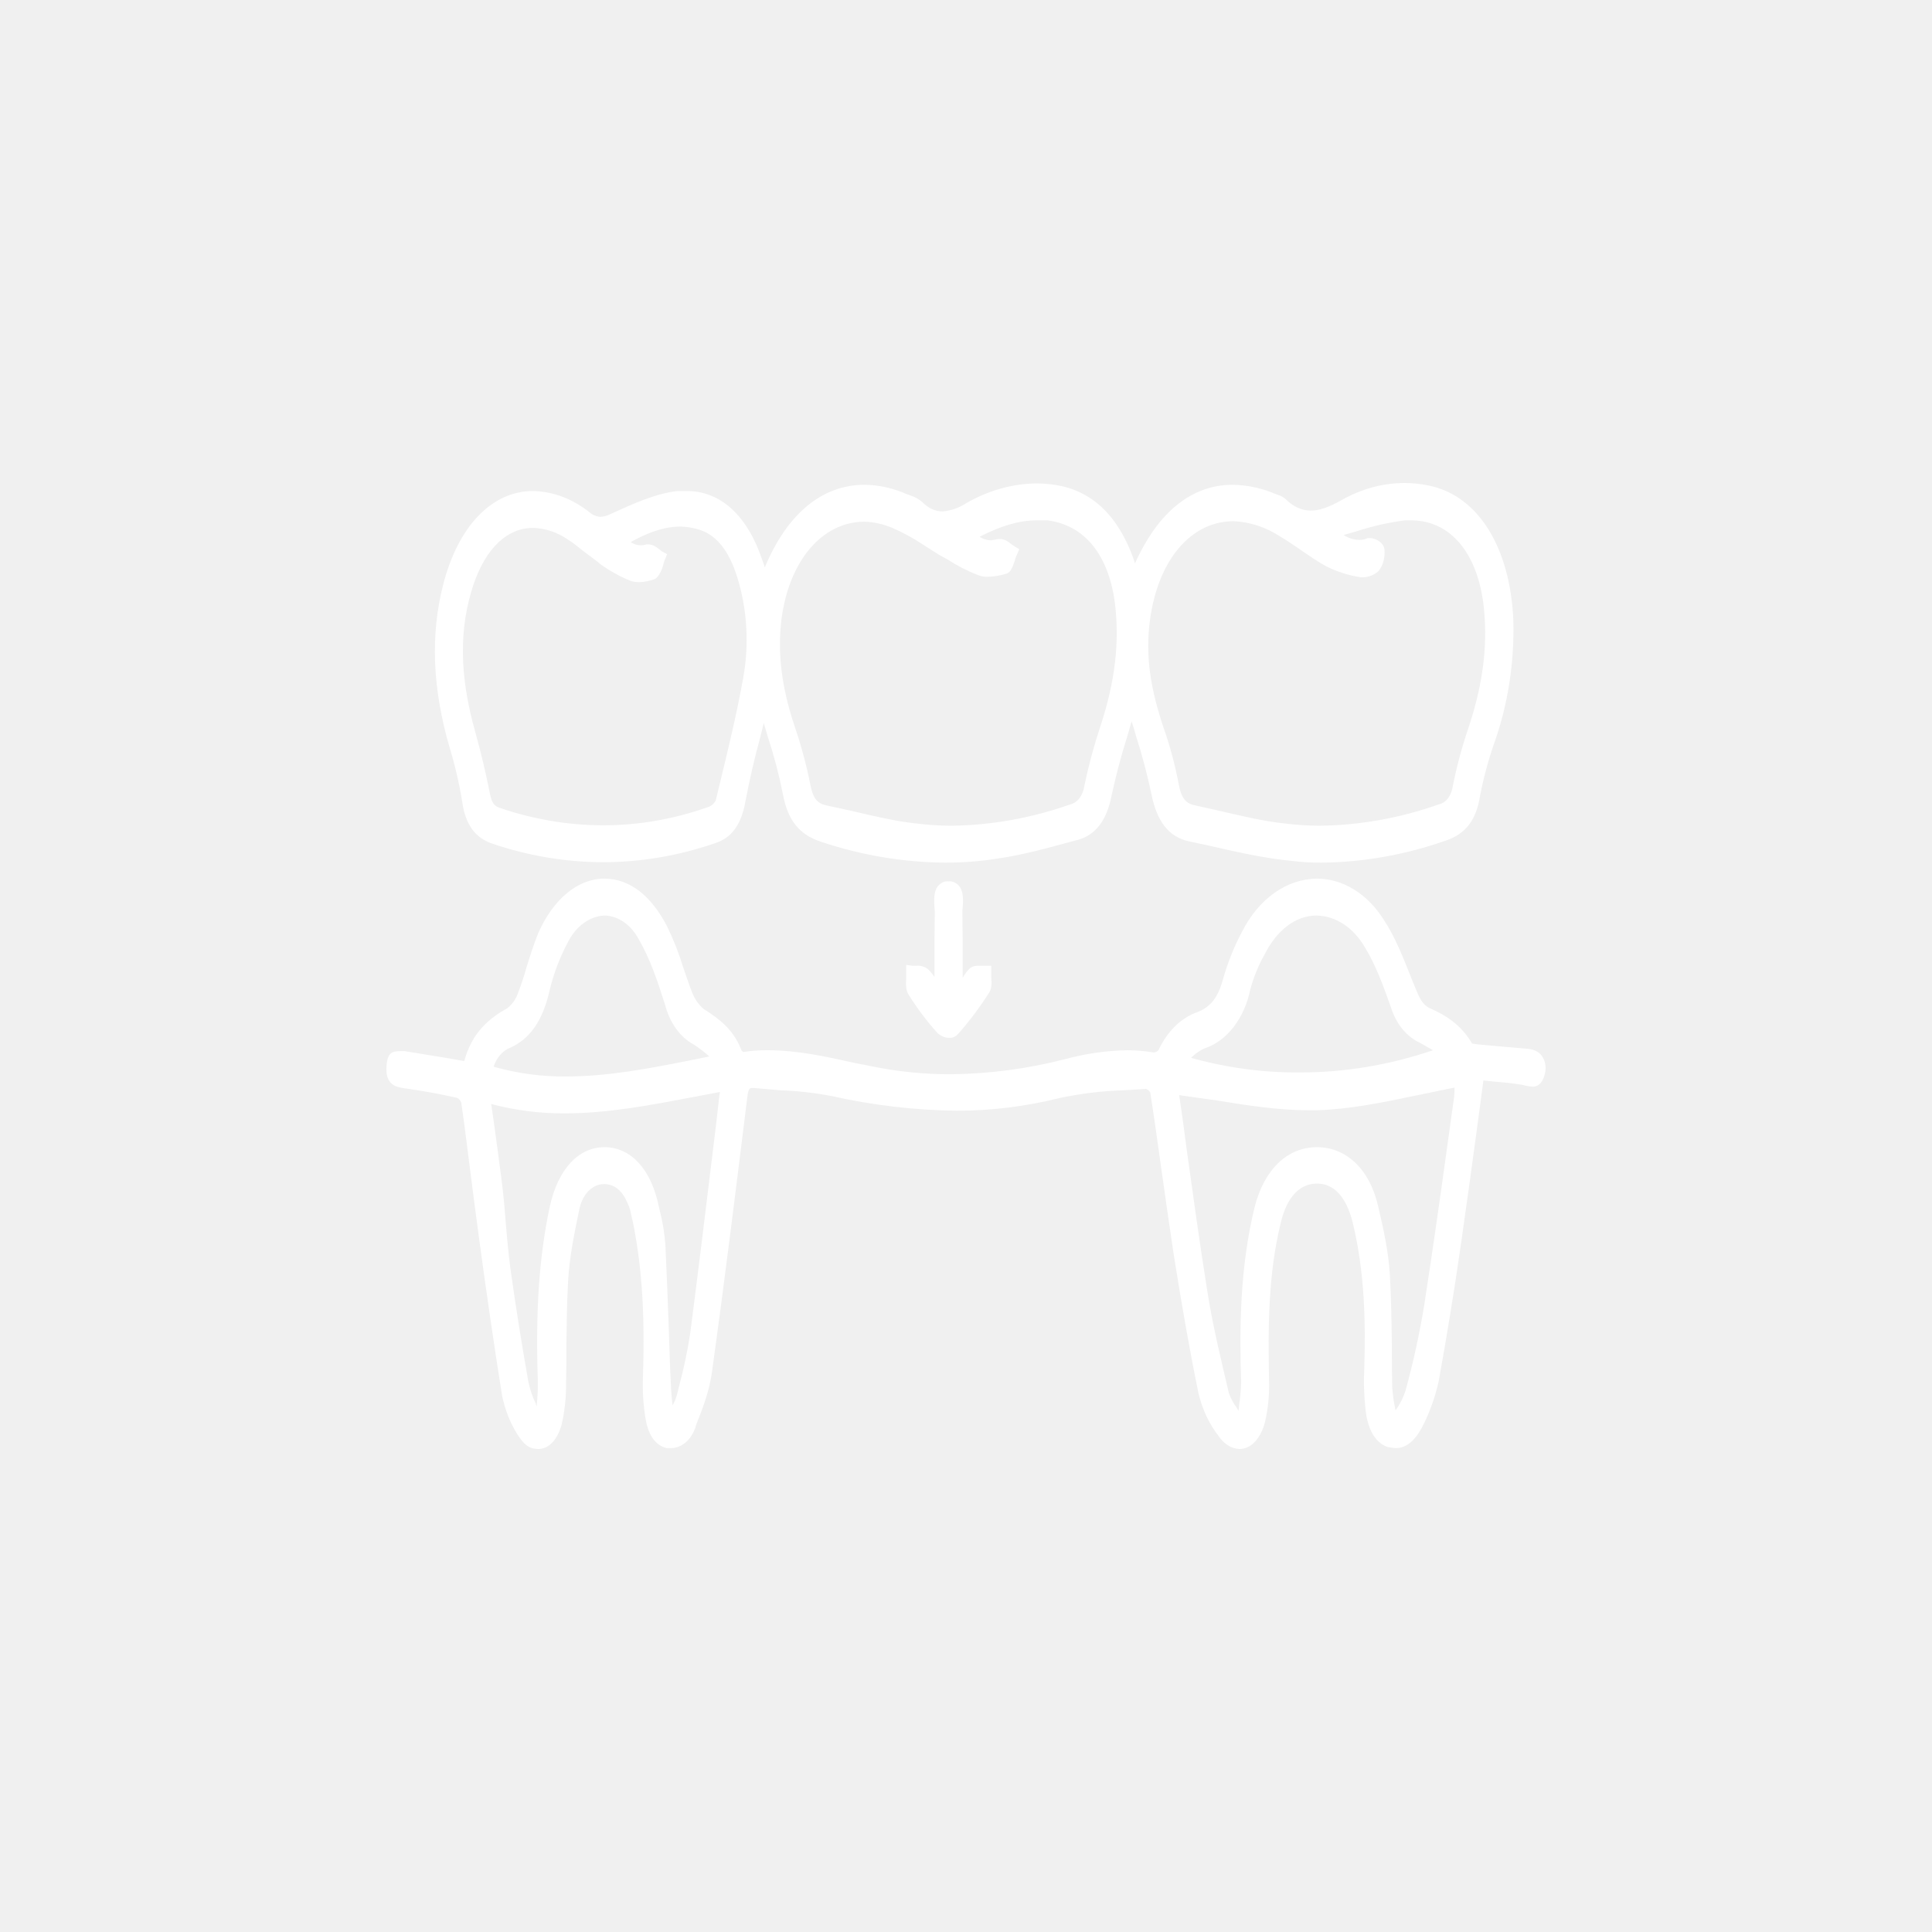
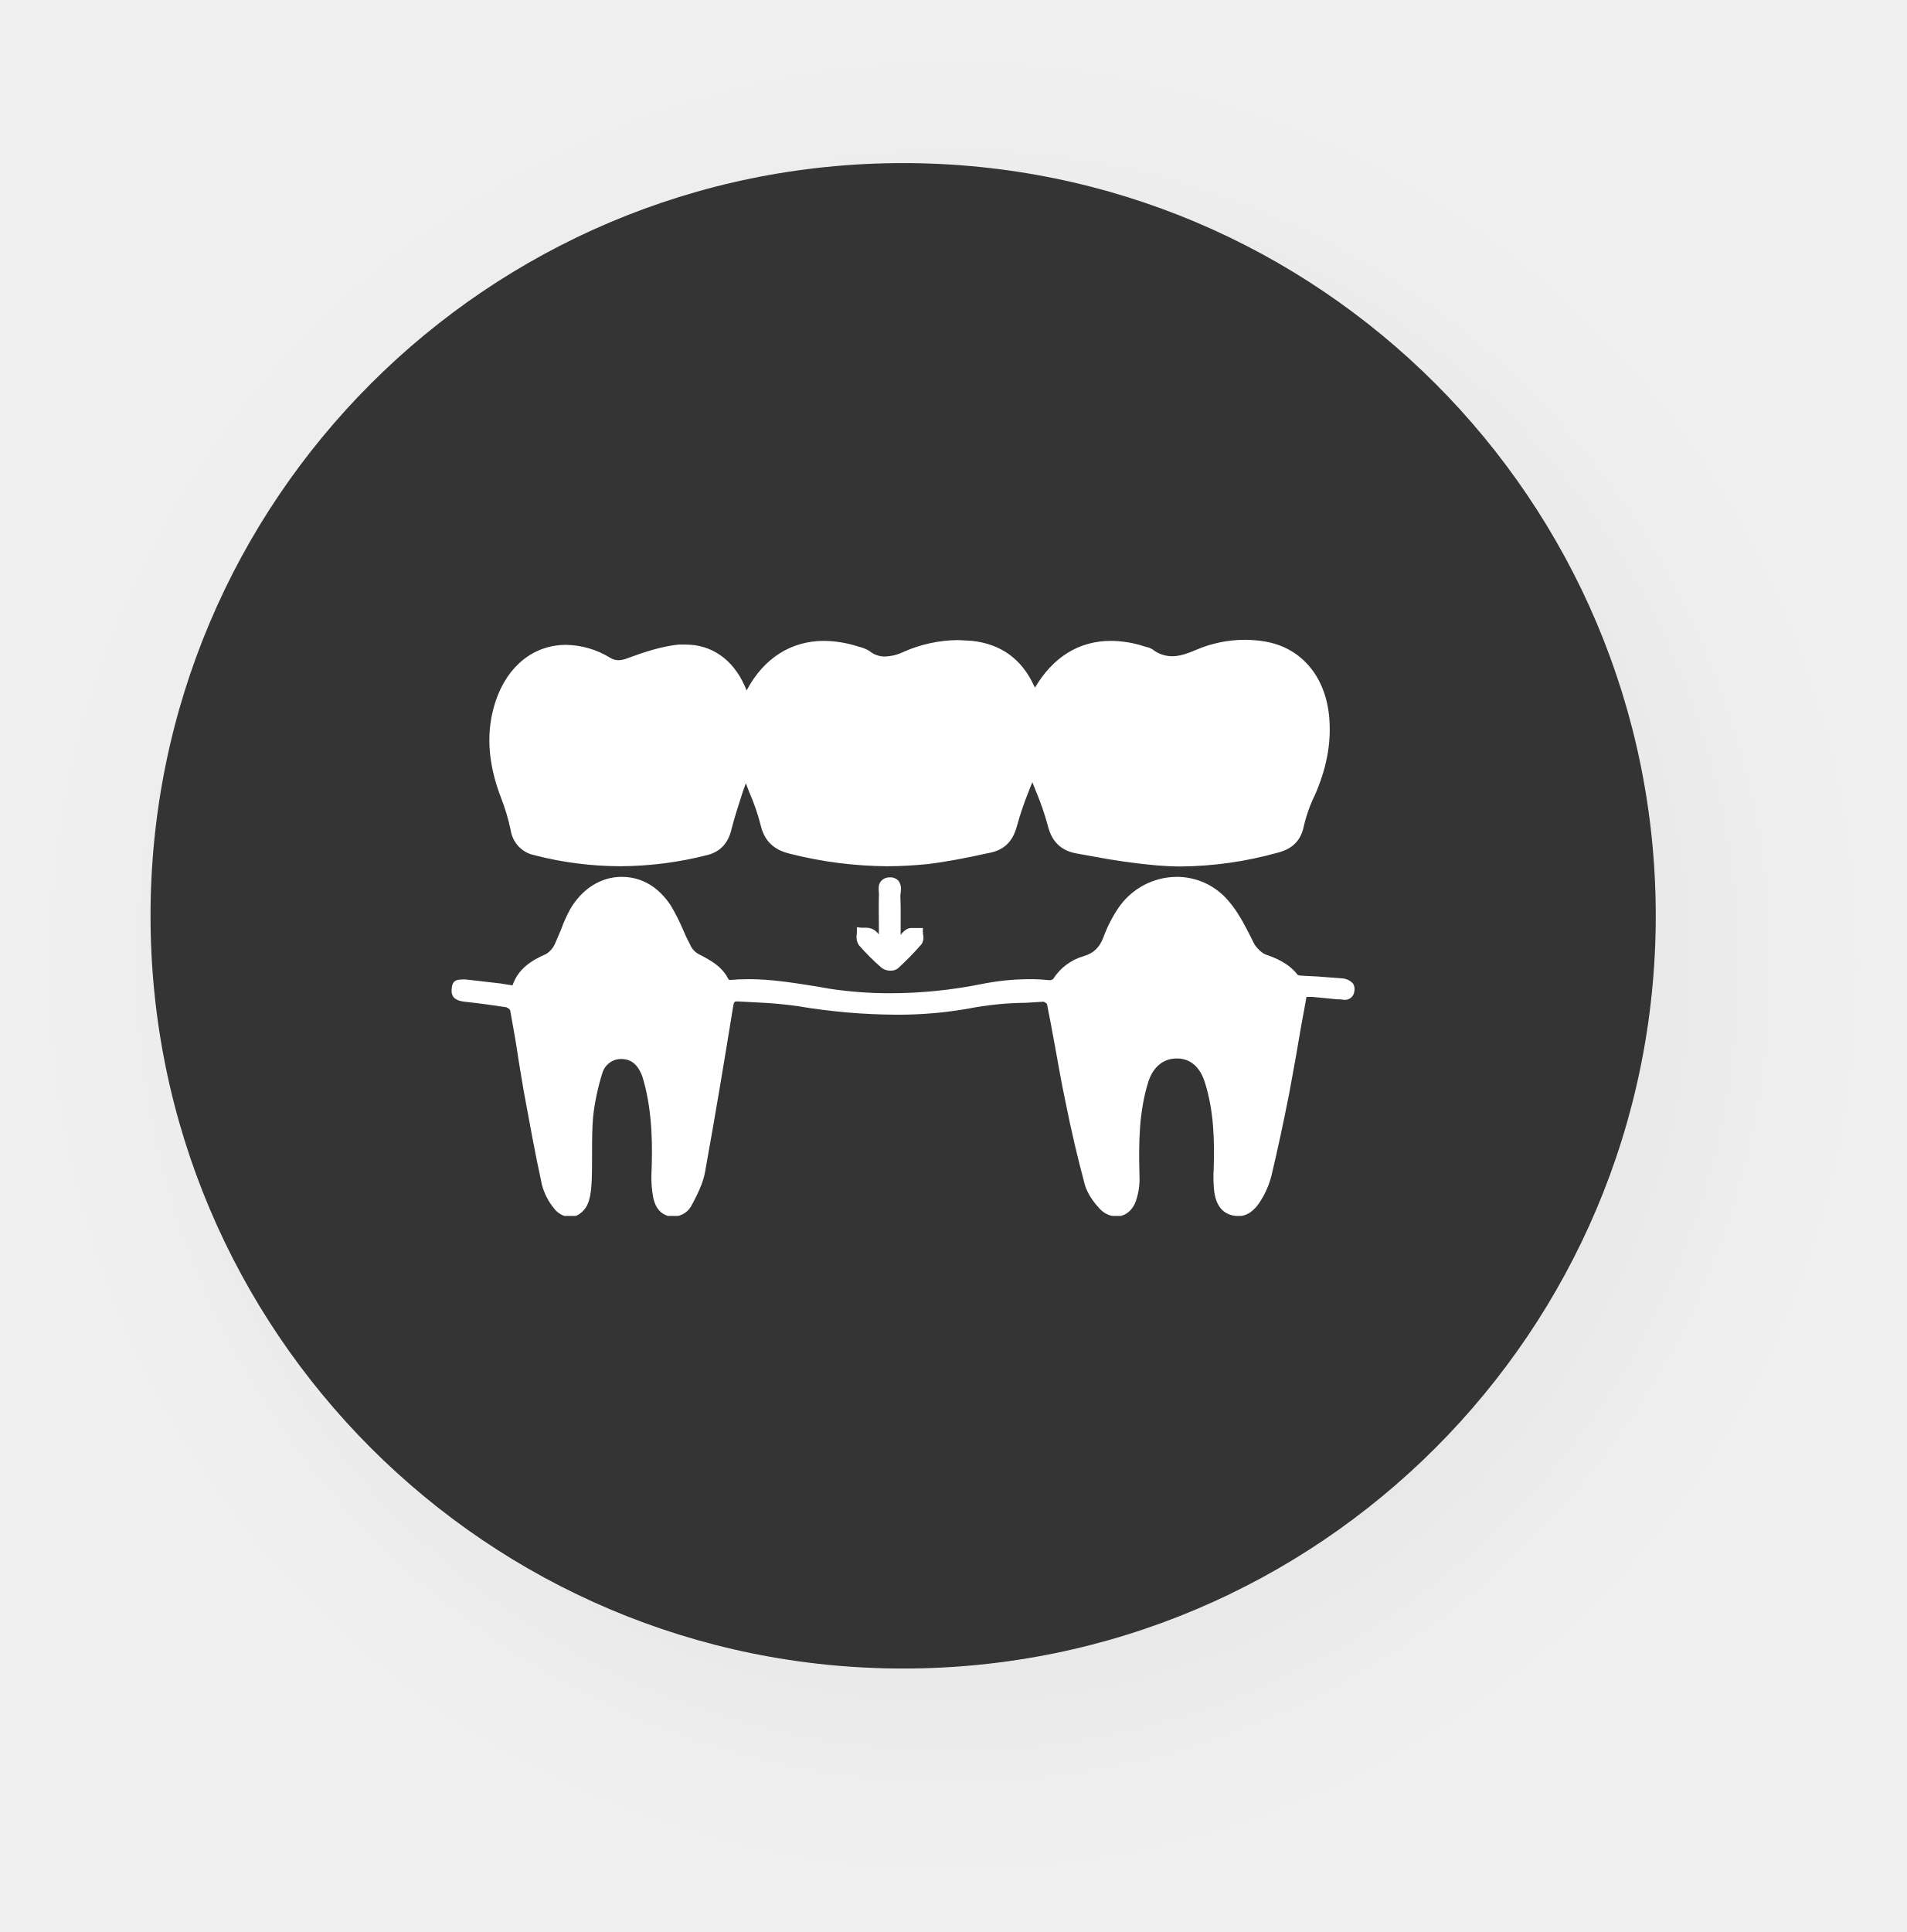
- <svg xmlns="http://www.w3.org/2000/svg" width="40" height="40" viewBox="0 0 40 40" fill="none">
-   <path d="M25.661 30C25.579 29.997 25.498 29.971 25.425 29.925C25.351 29.88 25.285 29.814 25.231 29.733C25.04 29.49 24.897 29.19 24.816 28.859C24.639 28.003 24.477 27.082 24.301 25.978C24.21 25.361 24.118 24.735 24.034 24.128C23.949 23.52 23.893 23.116 23.815 22.619C23.792 22.581 23.76 22.554 23.724 22.545L23.266 22.573C22.815 22.586 22.365 22.642 21.92 22.738C21.224 22.91 20.516 22.997 19.807 22.996C18.938 22.986 18.071 22.884 17.214 22.692C16.862 22.625 16.507 22.585 16.151 22.573L15.615 22.526H15.58C15.524 22.526 15.496 22.526 15.474 22.701C15.263 24.404 15.017 26.42 14.735 28.445C14.678 28.822 14.544 29.172 14.411 29.503L14.397 29.558C14.352 29.683 14.282 29.79 14.194 29.865C14.105 29.94 14.002 29.98 13.896 29.982H13.805C13.643 29.945 13.431 29.807 13.361 29.346C13.317 29.068 13.3 28.784 13.312 28.5C13.34 27.607 13.34 26.438 13.1 25.288L13.086 25.232L13.044 25.039C12.924 24.689 12.762 24.524 12.516 24.515H12.502C12.384 24.516 12.271 24.569 12.179 24.663C12.088 24.759 12.023 24.891 11.994 25.039C11.896 25.509 11.79 26.015 11.762 26.521C11.734 27.027 11.734 27.395 11.727 27.828C11.727 28.095 11.727 28.38 11.72 28.647C11.722 28.934 11.691 29.219 11.628 29.494C11.544 29.807 11.36 30 11.149 30C10.938 30 10.839 29.89 10.712 29.696C10.564 29.462 10.456 29.189 10.395 28.895C10.219 27.791 10.057 26.668 9.916 25.619C9.853 25.168 9.797 24.717 9.74 24.275C9.684 23.833 9.62 23.309 9.55 22.83C9.541 22.805 9.529 22.784 9.513 22.766C9.497 22.749 9.478 22.736 9.458 22.729C9.134 22.655 8.796 22.591 8.338 22.526C8.24 22.508 7.993 22.48 8 22.131C8.007 21.781 8.12 21.762 8.31 21.762H8.374L9.282 21.91L9.381 21.928L9.592 21.965H9.613C9.775 21.367 10.135 21.081 10.508 20.87C10.608 20.794 10.687 20.677 10.733 20.538C10.797 20.371 10.853 20.199 10.902 20.023C10.973 19.793 11.05 19.554 11.142 19.323C11.452 18.615 11.966 18.191 12.509 18.191C13.051 18.191 13.495 18.56 13.819 19.195C13.946 19.457 14.055 19.734 14.143 20.023C14.206 20.198 14.263 20.382 14.333 20.557C14.388 20.691 14.468 20.805 14.566 20.888C14.897 21.1 15.186 21.311 15.355 21.753L15.39 21.781C15.558 21.754 15.728 21.742 15.897 21.744C16.503 21.744 17.095 21.873 17.672 22.002L18.046 22.076C18.586 22.187 19.133 22.242 19.68 22.241C20.477 22.234 21.272 22.129 22.054 21.928C22.478 21.813 22.91 21.751 23.343 21.744C23.525 21.745 23.706 21.761 23.886 21.79C23.921 21.788 23.956 21.772 23.984 21.744C24.166 21.353 24.456 21.07 24.794 20.953C25.062 20.851 25.217 20.649 25.316 20.29C25.416 19.934 25.551 19.597 25.717 19.287C25.886 18.953 26.115 18.678 26.384 18.487C26.653 18.296 26.954 18.195 27.26 18.191C27.523 18.19 27.783 18.264 28.022 18.409C28.261 18.554 28.472 18.765 28.641 19.029C28.887 19.397 29.056 19.839 29.225 20.262C29.261 20.345 29.289 20.428 29.324 20.502C29.409 20.723 29.493 20.833 29.634 20.888C29.923 21.017 30.247 21.21 30.479 21.606L30.62 21.625L31.015 21.661L31.649 21.716C31.797 21.735 31.895 21.799 31.952 21.91C31.975 21.955 31.991 22.007 31.997 22.061C32.003 22.115 32 22.171 31.987 22.223C31.945 22.407 31.86 22.499 31.726 22.499L31.592 22.48L31.529 22.462C31.318 22.425 31.092 22.407 30.881 22.388L30.712 22.37L30.585 23.327C30.472 24.155 30.367 24.929 30.254 25.711C30.106 26.751 29.951 27.681 29.789 28.583C29.723 28.888 29.623 29.18 29.493 29.448C29.324 29.807 29.134 29.982 28.894 29.982L28.746 29.963C28.345 29.843 28.281 29.31 28.267 29.135C28.239 28.866 28.232 28.595 28.246 28.325C28.274 27.414 28.26 26.355 28.007 25.315C27.915 24.947 27.718 24.505 27.267 24.505C26.816 24.505 26.605 24.938 26.52 25.306C26.253 26.374 26.253 27.506 26.274 28.564C26.285 28.863 26.256 29.162 26.189 29.448C26.098 29.788 25.9 30 25.661 30ZM24.414 22.674C24.47 23.051 24.52 23.419 24.569 23.797C24.703 24.754 24.837 25.739 24.992 26.705C25.104 27.432 25.28 28.15 25.442 28.84C25.482 28.954 25.537 29.057 25.605 29.144L25.64 29.209C25.648 29.172 25.653 29.135 25.654 29.098C25.677 28.94 25.692 28.78 25.696 28.619C25.661 27.524 25.668 26.236 25.978 24.984C26.175 24.211 26.654 23.751 27.267 23.751C27.88 23.751 28.366 24.22 28.535 24.984C28.641 25.435 28.746 25.904 28.775 26.383C28.803 26.861 28.81 27.358 28.817 27.837C28.817 28.122 28.817 28.426 28.824 28.721C28.834 28.861 28.852 28.999 28.88 29.135C28.882 29.157 28.887 29.179 28.894 29.199L28.937 29.135C29.004 29.033 29.059 28.918 29.099 28.794C29.258 28.217 29.387 27.627 29.486 27.027C29.662 25.895 29.824 24.745 29.979 23.622L30.106 22.71C30.112 22.646 30.115 22.582 30.113 22.517L29.31 22.683C28.605 22.83 27.936 22.968 27.253 22.987H27.098C26.464 22.987 25.816 22.885 25.196 22.784L24.414 22.674ZM10.226 23.244C10.283 23.668 10.339 24.064 10.388 24.459C10.438 24.855 10.445 25.002 10.466 25.26C10.487 25.518 10.522 25.913 10.564 26.236C10.67 27.009 10.797 27.8 10.938 28.601C10.971 28.764 11.024 28.919 11.093 29.061C11.093 29.08 11.1 29.089 11.107 29.107C11.114 29.126 11.114 29.089 11.114 29.07C11.131 28.909 11.138 28.746 11.135 28.583C11.086 27.128 11.163 26.015 11.382 24.984C11.551 24.211 11.973 23.751 12.516 23.751H12.53C13.072 23.76 13.488 24.22 13.643 24.993C13.657 25.039 13.664 25.094 13.678 25.14C13.729 25.35 13.761 25.566 13.777 25.785C13.805 26.364 13.826 26.953 13.847 27.524C13.861 27.892 13.868 28.27 13.889 28.638C13.894 28.792 13.906 28.946 13.925 29.098C13.963 29.031 13.994 28.956 14.016 28.877L14.059 28.702C14.156 28.342 14.234 27.973 14.291 27.598C14.453 26.346 14.608 25.076 14.756 23.852C14.805 23.456 14.854 23.06 14.897 22.655C14.903 22.642 14.906 22.625 14.904 22.609L14.368 22.71C13.495 22.876 12.593 23.051 11.698 23.051C11.185 23.055 10.673 22.99 10.17 22.858C10.191 22.987 10.205 23.116 10.226 23.244ZM10.219 22.085C10.714 22.225 11.22 22.293 11.727 22.287C12.579 22.287 13.439 22.122 14.277 21.956L14.685 21.873C14.582 21.78 14.474 21.697 14.361 21.625C14.224 21.551 14.1 21.44 13.998 21.299C13.896 21.157 13.818 20.989 13.77 20.805C13.622 20.336 13.46 19.848 13.227 19.452C13.148 19.301 13.041 19.178 12.918 19.091C12.794 19.005 12.656 18.958 12.516 18.955C12.362 18.961 12.211 19.017 12.078 19.116C11.944 19.215 11.831 19.356 11.748 19.526C11.59 19.823 11.466 20.148 11.382 20.492C11.241 21.128 10.973 21.514 10.55 21.698C10.477 21.728 10.41 21.778 10.353 21.844C10.296 21.911 10.25 21.993 10.219 22.085ZM24.66 21.901C25.394 22.107 26.143 22.208 26.894 22.204C27.83 22.207 28.763 22.052 29.669 21.744L29.395 21.588C29.26 21.527 29.138 21.43 29.035 21.304C28.931 21.177 28.85 21.023 28.796 20.851C28.634 20.391 28.479 19.977 28.267 19.627C28.15 19.422 27.998 19.254 27.824 19.137C27.649 19.021 27.456 18.959 27.26 18.955C26.83 18.955 26.436 19.25 26.175 19.774C26.053 19.991 25.956 20.23 25.886 20.483C25.826 20.78 25.706 21.05 25.539 21.265C25.372 21.481 25.163 21.633 24.935 21.707C24.836 21.752 24.743 21.817 24.66 21.901Z" fill="white" />
-   <path d="M30.627 22.224C30.465 23.429 30.317 24.561 30.148 25.694C30.007 26.651 29.859 27.599 29.683 28.547C29.625 28.841 29.529 29.121 29.401 29.375C29.268 29.67 29.07 29.918 28.774 29.826C28.479 29.734 28.408 29.43 28.373 29.117C28.348 28.855 28.341 28.59 28.352 28.326C28.38 27.295 28.352 26.273 28.112 25.279C27.964 24.7 27.676 24.368 27.267 24.368C26.858 24.368 26.562 24.69 26.415 25.261C26.154 26.347 26.147 27.451 26.168 28.565C26.178 28.848 26.152 29.131 26.09 29.403C25.957 29.89 25.583 30.01 25.309 29.642C25.131 29.414 24.997 29.133 24.921 28.823C24.724 27.875 24.555 26.918 24.407 25.951C24.231 24.828 24.09 23.705 23.921 22.583C23.901 22.535 23.873 22.494 23.839 22.463C23.805 22.433 23.765 22.413 23.724 22.408C23.111 22.454 22.498 22.454 21.899 22.601C20.335 22.997 18.785 22.886 17.229 22.555C16.7 22.445 16.158 22.445 15.622 22.389C15.453 22.371 15.397 22.454 15.369 22.684C15.136 24.598 14.897 26.513 14.629 28.427C14.58 28.795 14.432 29.154 14.298 29.495C14.26 29.612 14.193 29.71 14.107 29.771C14.021 29.833 13.922 29.856 13.826 29.835C13.601 29.789 13.502 29.559 13.467 29.311C13.422 29.045 13.406 28.772 13.417 28.501C13.453 27.396 13.424 26.31 13.199 25.242C13.184 25.151 13.163 25.062 13.136 24.976C13.023 24.626 12.833 24.387 12.523 24.368C12.379 24.364 12.239 24.424 12.126 24.538C12.012 24.652 11.931 24.812 11.896 24.994C11.778 25.482 11.697 25.985 11.656 26.494C11.607 27.212 11.635 27.921 11.614 28.639C11.614 28.91 11.586 29.179 11.529 29.439C11.403 29.918 11.043 30.001 10.797 29.605C10.656 29.389 10.555 29.134 10.501 28.86C10.325 27.774 10.17 26.678 10.022 25.583C9.895 24.653 9.782 23.724 9.656 22.794C9.64 22.742 9.615 22.696 9.584 22.66C9.552 22.623 9.514 22.596 9.472 22.583C9.099 22.5 8.726 22.435 8.352 22.38C8.218 22.362 8.099 22.325 8.106 22.122C8.113 21.92 8.226 21.874 8.359 21.892L9.367 22.049L9.691 22.113C9.811 21.515 10.156 21.23 10.55 21C10.671 20.908 10.767 20.77 10.825 20.604C10.98 20.208 11.072 19.775 11.234 19.398C11.832 18.036 13.065 17.971 13.734 19.269C13.946 19.683 14.058 20.18 14.242 20.622C14.302 20.784 14.398 20.918 14.516 21.009C14.819 21.202 15.101 21.404 15.263 21.819C15.277 21.848 15.295 21.872 15.317 21.889C15.339 21.907 15.364 21.918 15.39 21.92C16.285 21.791 17.158 22.03 18.024 22.214C19.384 22.491 20.73 22.408 22.075 22.058C22.674 21.911 23.273 21.837 23.878 21.929C23.915 21.931 23.95 21.921 23.983 21.902C24.016 21.883 24.045 21.855 24.069 21.819C24.245 21.46 24.515 21.198 24.83 21.082C24.968 21.035 25.095 20.942 25.198 20.811C25.3 20.68 25.375 20.517 25.414 20.337C25.515 19.994 25.645 19.666 25.802 19.361C26.464 18.1 27.802 17.971 28.563 19.122C28.845 19.536 29.028 20.07 29.225 20.567C29.317 20.788 29.416 20.944 29.599 21.027C29.902 21.156 30.191 21.34 30.395 21.69C30.437 21.754 30.536 21.763 30.613 21.763C30.951 21.8 31.297 21.809 31.642 21.855C31.776 21.874 31.93 21.948 31.881 22.187C31.832 22.426 31.684 22.352 31.543 22.325C31.24 22.279 30.93 22.251 30.627 22.224ZM30.212 22.362C29.204 22.537 28.232 22.822 27.253 22.849C26.274 22.877 25.294 22.638 24.308 22.527C24.305 22.582 24.305 22.638 24.308 22.693C24.498 24.037 24.675 25.39 24.886 26.733C25.006 27.461 25.175 28.178 25.344 28.878C25.386 29.071 25.527 29.219 25.619 29.393L25.731 29.357C25.759 29.108 25.809 28.86 25.802 28.611C25.759 27.396 25.788 26.2 26.084 25.031C26.26 24.313 26.703 23.88 27.267 23.89C27.831 23.899 28.274 24.304 28.436 25.022C28.535 25.473 28.641 25.933 28.669 26.402C28.718 27.175 28.697 27.948 28.718 28.722C28.725 28.942 28.782 29.154 28.81 29.366L28.915 29.384C29.014 29.209 29.148 29.044 29.204 28.841C29.361 28.257 29.491 27.661 29.592 27.056C29.817 25.62 30.007 24.175 30.212 22.73C30.219 22.607 30.219 22.484 30.212 22.362ZM11.086 29.347L11.198 29.329C11.212 29.081 11.255 28.823 11.241 28.584C11.198 27.378 11.234 26.191 11.487 25.022C11.635 24.304 12.03 23.88 12.53 23.89C13.03 23.899 13.396 24.322 13.544 25.031C13.594 25.279 13.664 25.537 13.671 25.795C13.72 26.743 13.741 27.7 13.784 28.648C13.794 28.876 13.816 29.104 13.847 29.329H13.932C13.995 29.191 14.08 29.062 14.115 28.915C14.229 28.487 14.323 28.051 14.397 27.608C14.608 25.97 14.805 24.322 15.002 22.675C15.006 22.598 15.006 22.521 15.002 22.445C13.347 22.739 11.706 23.172 10.036 22.665C10.128 23.319 10.219 23.899 10.283 24.479C10.346 25.058 10.381 25.666 10.466 26.255C10.571 27.047 10.691 27.838 10.832 28.63C10.881 28.887 11.001 29.117 11.086 29.347ZM29.972 21.773C29.789 21.671 29.613 21.552 29.43 21.46C29.309 21.406 29.199 21.319 29.107 21.204C29.014 21.09 28.942 20.951 28.894 20.797C28.739 20.355 28.577 19.913 28.352 19.536C27.725 18.515 26.64 18.597 26.084 19.693C25.959 19.925 25.859 20.179 25.788 20.447C25.647 21.046 25.358 21.404 24.9 21.579C24.738 21.635 24.597 21.8 24.4 21.957C26.119 22.527 28.176 22.472 29.972 21.773ZM14.861 21.984L14.897 21.892C14.739 21.749 14.574 21.62 14.404 21.506C14.279 21.435 14.166 21.331 14.073 21.201C13.979 21.072 13.908 20.918 13.861 20.751C13.713 20.272 13.551 19.775 13.312 19.37C12.868 18.597 12.079 18.652 11.663 19.444C11.495 19.752 11.366 20.094 11.283 20.456C11.156 21 10.938 21.386 10.515 21.57C10.408 21.614 10.312 21.692 10.236 21.799C10.159 21.905 10.105 22.036 10.078 22.178C11.698 22.702 13.277 22.279 14.861 21.984Z" fill="white" />
-   <path d="M27.366 17.86C27.157 17.862 26.947 17.849 26.739 17.823C26.154 17.768 25.569 17.63 24.999 17.501L24.611 17.418C24.196 17.326 23.949 17.004 23.837 16.433C23.751 16.026 23.645 15.626 23.52 15.237C23.491 15.136 23.463 15.034 23.428 14.933C23.4 15.044 23.364 15.154 23.336 15.255C23.21 15.655 23.102 16.064 23.012 16.48C22.914 16.986 22.681 17.29 22.308 17.391L22.202 17.418C21.695 17.556 21.167 17.704 20.645 17.777C20.29 17.833 19.932 17.86 19.575 17.86C18.705 17.854 17.839 17.709 16.996 17.427C16.545 17.28 16.306 16.977 16.207 16.433C16.127 16.031 16.023 15.637 15.897 15.255L15.813 14.97C15.784 15.081 15.763 15.182 15.735 15.283C15.617 15.715 15.516 16.154 15.432 16.599C15.348 17.069 15.15 17.345 14.812 17.455C14.051 17.718 13.268 17.851 12.481 17.851C11.706 17.849 10.934 17.719 10.184 17.464C9.839 17.345 9.635 17.069 9.571 16.608C9.509 16.225 9.422 15.849 9.311 15.486C8.951 14.252 8.909 13.139 9.177 12.098C9.487 10.893 10.184 10.166 11.037 10.166C11.45 10.174 11.853 10.327 12.206 10.607C12.273 10.665 12.351 10.696 12.431 10.7C12.509 10.696 12.585 10.674 12.657 10.635C13.122 10.423 13.566 10.221 14.023 10.166H14.221C14.918 10.166 15.475 10.672 15.784 11.601C15.804 11.649 15.82 11.698 15.834 11.749C16.292 10.644 17.017 10.037 17.898 10.037C18.195 10.04 18.49 10.105 18.771 10.23L18.849 10.258C18.937 10.284 19.02 10.331 19.096 10.396C19.214 10.518 19.36 10.586 19.511 10.589C19.685 10.575 19.855 10.516 20.011 10.414C20.467 10.153 20.958 10.015 21.455 10.009C21.58 10.009 21.705 10.018 21.829 10.037C22.597 10.147 23.153 10.672 23.477 11.592L23.498 11.666C23.977 10.598 24.675 10.037 25.52 10.037C25.824 10.041 26.126 10.106 26.415 10.23L26.464 10.248C26.522 10.265 26.577 10.296 26.626 10.341C26.773 10.49 26.954 10.571 27.14 10.571C27.309 10.571 27.507 10.506 27.767 10.359C28.181 10.123 28.627 10.001 29.078 10C29.25 10 29.422 10.018 29.592 10.055C30.606 10.267 31.268 11.335 31.332 12.844C31.355 13.719 31.22 14.59 30.937 15.384C30.814 15.737 30.715 16.104 30.642 16.48C30.564 16.977 30.346 17.262 29.944 17.4C29.103 17.696 28.237 17.851 27.366 17.86ZM25.541 10.791C24.583 10.791 23.872 11.73 23.78 13.129C23.745 13.718 23.837 14.307 24.083 15.044C24.22 15.431 24.329 15.835 24.407 16.249C24.456 16.516 24.548 16.636 24.738 16.673L25.274 16.793C25.71 16.894 26.161 17.004 26.605 17.05C26.837 17.078 27.077 17.096 27.317 17.096C28.152 17.087 28.983 16.938 29.789 16.654C29.861 16.639 29.928 16.594 29.98 16.526C30.031 16.458 30.066 16.371 30.078 16.277C30.161 15.864 30.269 15.461 30.402 15.071C30.67 14.271 30.782 13.534 30.74 12.816C30.677 11.556 30.092 10.773 29.212 10.773H29.092C28.759 10.815 28.43 10.889 28.105 10.994L27.817 11.077C27.918 11.141 28.028 11.175 28.141 11.178C28.201 11.179 28.26 11.167 28.317 11.141H28.373C28.458 11.141 28.634 11.215 28.662 11.362C28.672 11.446 28.666 11.531 28.645 11.611C28.625 11.692 28.589 11.764 28.542 11.822C28.451 11.903 28.343 11.948 28.232 11.951H28.169C27.923 11.914 27.682 11.837 27.45 11.721C27.267 11.62 27.084 11.491 26.908 11.371C26.732 11.252 26.64 11.187 26.499 11.104C26.201 10.911 25.874 10.805 25.541 10.791ZM17.898 10.801C17.024 10.801 16.334 11.611 16.179 12.826C16.095 13.516 16.179 14.225 16.454 15.044C16.587 15.433 16.696 15.836 16.778 16.249C16.827 16.516 16.919 16.636 17.102 16.673L17.651 16.793C18.088 16.894 18.532 17.004 18.976 17.05C19.208 17.078 19.455 17.096 19.694 17.096C20.527 17.086 21.356 16.937 22.16 16.654C22.232 16.637 22.298 16.592 22.349 16.525C22.401 16.457 22.436 16.371 22.449 16.277C22.536 15.856 22.647 15.444 22.78 15.044C23.09 14.105 23.181 13.295 23.083 12.485C22.949 11.482 22.456 10.874 21.688 10.773H21.47C21.103 10.773 20.73 10.884 20.279 11.114C20.354 11.161 20.436 11.186 20.518 11.187L20.666 11.16H20.723C20.794 11.168 20.861 11.2 20.92 11.252L20.997 11.307L21.103 11.371L21.047 11.5C21.031 11.531 21.019 11.565 21.012 11.601C20.969 11.721 20.934 11.85 20.835 11.878C20.711 11.916 20.583 11.937 20.455 11.942C20.384 11.944 20.312 11.932 20.244 11.905C20.028 11.821 19.818 11.713 19.617 11.583L19.434 11.482L19.102 11.27C18.9 11.137 18.691 11.023 18.476 10.93C18.289 10.851 18.094 10.807 17.898 10.801ZM11.037 10.93C10.501 10.93 10.064 11.344 9.804 12.098C9.501 13.01 9.508 13.976 9.839 15.154C9.956 15.57 10.057 15.995 10.142 16.424C10.177 16.608 10.226 16.691 10.353 16.728C11.048 16.965 11.763 17.085 12.481 17.087C13.216 17.088 13.948 16.961 14.657 16.71C14.722 16.691 14.78 16.642 14.819 16.572L14.89 16.277C15.066 15.55 15.249 14.804 15.383 14.059C15.513 13.364 15.473 12.634 15.27 11.97C15.087 11.371 14.805 11.04 14.411 10.948C14.304 10.919 14.196 10.904 14.087 10.902C13.713 10.902 13.354 11.058 13.058 11.224C13.121 11.267 13.191 11.289 13.263 11.289C13.303 11.291 13.344 11.285 13.382 11.27H13.432C13.505 11.277 13.575 11.309 13.636 11.362L13.706 11.417L13.812 11.473L13.756 11.611C13.749 11.638 13.735 11.675 13.727 11.712C13.72 11.749 13.65 11.942 13.559 11.988C13.453 12.028 13.344 12.05 13.234 12.053C13.173 12.053 13.111 12.044 13.051 12.025C12.829 11.934 12.614 11.814 12.41 11.666L12.396 11.648L12.1 11.427C11.98 11.335 11.875 11.242 11.755 11.169C11.533 11.018 11.287 10.936 11.037 10.93Z" fill="white" />
-   <path d="M23.396 14.675C23.234 15.264 23.029 15.844 22.917 16.442C22.804 17.04 22.621 17.16 22.29 17.252C21.74 17.399 21.191 17.555 20.634 17.638C19.423 17.812 18.198 17.694 17.02 17.289C16.654 17.169 16.415 16.939 16.316 16.396C16.217 15.853 16.006 15.255 15.844 14.693L15.78 14.675C15.626 15.31 15.449 15.926 15.33 16.571C15.252 16.985 15.083 17.224 14.794 17.316C13.295 17.842 11.717 17.848 10.215 17.335C10.077 17.298 9.951 17.205 9.855 17.07C9.759 16.934 9.698 16.763 9.68 16.58C9.612 16.191 9.523 15.81 9.412 15.439C9.095 14.352 8.99 13.267 9.278 12.144C9.729 10.422 10.948 9.815 12.152 10.726C12.35 10.873 12.491 10.864 12.695 10.763C13.132 10.561 13.583 10.358 14.033 10.303C14.808 10.202 15.379 10.717 15.696 11.647C15.738 11.766 15.773 11.895 15.816 12.052C15.843 12.012 15.867 11.969 15.886 11.923C16.457 10.422 17.52 9.833 18.746 10.349C18.845 10.395 18.958 10.413 19.035 10.496C19.373 10.828 19.69 10.735 20.056 10.533C20.611 10.208 21.221 10.081 21.825 10.165C22.55 10.275 23.072 10.763 23.382 11.637C23.419 11.729 23.454 11.831 23.487 11.941C23.515 11.886 23.537 11.858 23.551 11.822C24.163 10.367 25.178 9.852 26.383 10.358C26.447 10.37 26.509 10.398 26.566 10.441C26.974 10.837 27.369 10.726 27.813 10.478C28.368 10.16 28.982 10.057 29.581 10.183C30.539 10.386 31.173 11.416 31.229 12.843C31.264 13.708 31.109 14.527 30.849 15.319C30.714 15.676 30.612 16.053 30.546 16.442C30.468 16.911 30.25 17.141 29.926 17.252C28.883 17.611 27.82 17.795 26.749 17.684C26.037 17.62 25.333 17.436 24.636 17.279C24.262 17.197 24.044 16.92 23.945 16.405C23.846 15.89 23.628 15.245 23.466 14.665L23.396 14.675ZM27.637 10.984L27.651 11.122C27.869 11.26 28.087 11.389 28.355 11.269C28.411 11.242 28.552 11.325 28.559 11.389C28.568 11.445 28.565 11.504 28.551 11.558C28.538 11.613 28.514 11.662 28.482 11.702C28.441 11.741 28.394 11.77 28.344 11.786C28.295 11.801 28.243 11.804 28.193 11.794C27.954 11.758 27.72 11.684 27.496 11.573C27.172 11.398 26.869 11.15 26.552 10.956C25.136 10.11 23.811 11.094 23.677 13.119C23.635 13.809 23.776 14.463 23.987 15.098C24.119 15.482 24.228 15.879 24.311 16.285C24.368 16.598 24.495 16.755 24.72 16.81C25.347 16.939 25.967 17.114 26.601 17.187C27.686 17.316 28.764 17.141 29.82 16.792C29.911 16.77 29.994 16.713 30.058 16.627C30.123 16.541 30.165 16.431 30.18 16.313C30.267 15.908 30.375 15.511 30.504 15.126C30.75 14.389 30.891 13.625 30.849 12.806C30.778 11.435 30.102 10.561 29.088 10.634C28.602 10.671 28.116 10.864 27.637 10.984ZM20.021 11.104C20.24 11.242 20.444 11.389 20.705 11.278C20.768 11.251 20.874 11.361 20.958 11.416C20.909 11.518 20.874 11.702 20.817 11.72C20.641 11.787 20.456 11.8 20.275 11.757C20 11.656 19.739 11.481 19.479 11.334C19.218 11.186 18.845 10.901 18.507 10.772C17.323 10.321 16.281 11.214 16.076 12.806C15.978 13.616 16.112 14.362 16.358 15.098C16.49 15.482 16.598 15.879 16.682 16.285C16.738 16.598 16.865 16.755 17.091 16.81C17.718 16.939 18.338 17.114 18.972 17.187C20.056 17.316 21.134 17.141 22.191 16.792C22.281 16.768 22.363 16.709 22.427 16.624C22.491 16.539 22.534 16.43 22.55 16.313C22.64 15.899 22.75 15.493 22.881 15.098C23.156 14.251 23.304 13.386 23.191 12.466C23.05 11.407 22.522 10.745 21.705 10.643C21.113 10.57 20.557 10.791 20.021 11.104ZM12.829 11.214C13.026 11.38 13.195 11.481 13.414 11.398C13.484 11.38 13.583 11.481 13.667 11.536C13.625 11.637 13.597 11.812 13.526 11.84C13.387 11.91 13.235 11.926 13.089 11.886C12.867 11.792 12.652 11.668 12.448 11.518C12.23 11.37 12.026 11.177 11.8 11.03C10.927 10.487 10.11 10.883 9.715 12.042C9.321 13.202 9.447 14.15 9.743 15.199C9.862 15.611 9.961 16.032 10.039 16.46C10.081 16.69 10.166 16.81 10.328 16.865C11.758 17.356 13.261 17.35 14.689 16.847C14.78 16.81 14.9 16.718 14.921 16.617C15.125 15.779 15.337 14.942 15.492 14.086C15.625 13.363 15.583 12.604 15.372 11.914C15.203 11.352 14.914 10.919 14.435 10.809C13.956 10.699 13.357 10.883 12.829 11.214Z" fill="white" />
-   <path d="M19.657 21.487C19.572 21.489 19.488 21.456 19.417 21.395C19.196 21.153 18.994 20.885 18.812 20.594C18.748 20.502 18.755 20.364 18.762 20.253V19.977L18.889 19.995H18.967C19.049 19.986 19.133 20.008 19.206 20.06C19.258 20.108 19.305 20.163 19.347 20.226V20.023C19.347 19.655 19.347 19.278 19.354 18.9C19.355 18.863 19.352 18.826 19.347 18.79C19.34 18.652 19.326 18.477 19.41 18.357C19.439 18.32 19.473 18.29 19.51 18.271C19.548 18.252 19.588 18.244 19.629 18.247H19.643C19.684 18.244 19.726 18.252 19.765 18.271C19.803 18.29 19.839 18.319 19.868 18.357C19.953 18.477 19.939 18.652 19.932 18.79C19.926 18.829 19.924 18.869 19.925 18.91C19.932 19.287 19.932 19.664 19.932 20.032V20.244C19.974 20.166 20.027 20.097 20.087 20.041C20.135 20.01 20.188 19.994 20.242 19.995H20.523V20.235C20.53 20.336 20.538 20.465 20.481 20.548C20.288 20.852 20.076 21.135 19.847 21.395C19.822 21.426 19.792 21.45 19.759 21.466C19.727 21.482 19.692 21.489 19.657 21.487Z" fill="white" />
-   <path d="M19.89 20.529C19.968 20.401 20.038 20.244 20.137 20.161C20.236 20.078 20.32 20.152 20.412 20.152C20.503 20.152 20.44 20.41 20.398 20.483C20.203 20.777 19.994 21.054 19.771 21.312C19.721 21.376 19.545 21.358 19.482 21.284C19.269 21.048 19.071 20.789 18.89 20.511C18.841 20.428 18.876 20.262 18.869 20.134C18.96 20.143 19.073 20.115 19.144 20.18C19.214 20.244 19.306 20.401 19.383 20.511L19.447 20.465C19.447 19.95 19.447 19.425 19.454 18.91C19.454 18.707 19.369 18.394 19.623 18.385C19.876 18.376 19.806 18.707 19.813 18.919C19.82 19.434 19.813 19.959 19.813 20.474L19.89 20.529Z" fill="white" />
+ <svg xmlns="http://www.w3.org/2000/svg" width="76" height="77" viewBox="0 0 76 77" fill="none">
+   <g filter="url(#filter0_d_324_9840)">
+     <rect x="6" y="6.5" width="60" height="60" rx="30" fill="#353434" />
+     <g clip-path="url(#clip0_324_9840)">
+       <path d="M53.979 39.543C53.964 39.632 53.916 39.712 53.846 39.768C53.776 39.824 53.688 39.853 53.598 39.849L53.398 39.828H53.303L52.331 39.733H52.077C52.014 40.103 51.94 40.473 51.876 40.832C51.718 41.773 51.559 42.671 51.39 43.569C51.158 44.752 50.925 45.83 50.682 46.855C50.591 47.21 50.445 47.549 50.249 47.859C49.995 48.271 49.699 48.472 49.34 48.472L49.129 48.44C48.516 48.303 48.431 47.69 48.4 47.489C48.366 47.18 48.359 46.869 48.379 46.559C48.41 45.524 48.4 44.298 48.019 43.114C47.882 42.692 47.576 42.185 46.91 42.185C46.244 42.185 45.917 42.681 45.779 43.093C45.388 44.33 45.388 45.619 45.42 46.844C45.438 47.185 45.392 47.525 45.283 47.848C45.156 48.239 44.849 48.482 44.501 48.482C44.252 48.474 44.016 48.368 43.846 48.186C43.676 48.007 43.349 47.626 43.233 47.182C42.969 46.189 42.715 45.143 42.461 43.865C42.313 43.167 42.187 42.438 42.06 41.741C41.933 41.043 41.849 40.589 41.732 40.008C41.693 39.97 41.646 39.941 41.595 39.923L40.898 39.966C40.225 39.972 39.553 40.033 38.89 40.145C37.846 40.348 36.784 40.447 35.72 40.441C34.413 40.434 33.109 40.321 31.821 40.103C31.292 40.027 30.759 39.978 30.225 39.955L29.422 39.913H29.38C29.285 39.913 29.253 39.913 29.222 40.124C28.905 42.079 28.524 44.393 28.102 46.718C28.028 47.14 27.827 47.542 27.626 47.933L27.594 47.986C27.533 48.131 27.43 48.256 27.299 48.344C27.167 48.432 27.013 48.48 26.855 48.482H26.717C26.474 48.44 26.157 48.281 26.041 47.743C25.979 47.426 25.954 47.103 25.967 46.781C26.009 45.756 26.02 44.404 25.661 43.093L25.64 43.03C25.623 42.953 25.598 42.879 25.566 42.808C25.396 42.407 25.143 42.216 24.784 42.206H24.762C24.588 42.205 24.418 42.263 24.28 42.37C24.142 42.478 24.044 42.628 24.002 42.797C23.828 43.352 23.708 43.922 23.642 44.499C23.6 44.995 23.6 45.513 23.6 46.01C23.6 46.316 23.6 46.633 23.59 46.95C23.579 47.267 23.558 47.616 23.452 47.922C23.347 48.229 23.051 48.503 22.734 48.503C22.605 48.498 22.48 48.464 22.366 48.404C22.253 48.343 22.155 48.258 22.079 48.155C21.856 47.882 21.694 47.565 21.603 47.225C21.328 45.967 21.096 44.678 20.874 43.474C20.79 42.956 20.694 42.428 20.62 41.92C20.547 41.413 20.43 40.811 20.335 40.261C20.298 40.209 20.247 40.169 20.187 40.145C19.712 40.071 19.194 39.997 18.518 39.923C18.359 39.902 17.989 39.86 18 39.469C18.011 39.078 18.18 39.036 18.465 39.036H18.56L19.934 39.194L20.071 39.215L20.399 39.268H20.43C20.663 38.592 21.212 38.264 21.772 38.021C21.918 37.928 22.035 37.797 22.11 37.641L22.364 37.049C22.462 36.772 22.582 36.504 22.723 36.246C23.188 35.433 23.949 34.947 24.773 34.947C25.597 34.947 26.252 35.359 26.738 36.088C26.921 36.397 27.084 36.718 27.224 37.049C27.309 37.255 27.404 37.456 27.51 37.652C27.579 37.815 27.702 37.949 27.858 38.032C28.355 38.286 28.788 38.529 29.042 39.036L29.084 39.057C29.327 39.036 29.591 39.025 29.856 39.025C30.754 39.025 31.652 39.173 32.518 39.31L33.068 39.406C33.879 39.529 34.699 39.589 35.519 39.585C36.718 39.582 37.915 39.462 39.091 39.226C39.724 39.097 40.368 39.029 41.014 39.025C41.289 39.023 41.564 39.037 41.838 39.068C41.886 39.065 41.934 39.05 41.975 39.025C42.256 38.578 42.693 38.25 43.201 38.106C43.592 37.99 43.825 37.768 43.983 37.356C44.133 36.946 44.332 36.556 44.575 36.193C44.832 35.812 45.178 35.5 45.583 35.283C45.988 35.066 46.44 34.95 46.899 34.947C47.294 34.945 47.684 35.031 48.042 35.197C48.4 35.363 48.717 35.606 48.97 35.908C49.33 36.32 49.594 36.827 49.847 37.324C49.89 37.419 49.942 37.504 49.985 37.599C50.027 37.694 50.249 37.969 50.45 38.042C50.883 38.191 51.38 38.402 51.728 38.856C51.793 38.879 51.861 38.889 51.929 38.888L52.531 38.919L53.482 38.993C53.569 38.995 53.653 39.015 53.732 39.051C53.81 39.088 53.88 39.14 53.937 39.205C53.966 39.256 53.984 39.312 53.992 39.37C53.999 39.428 53.994 39.487 53.979 39.543Z" fill="white" />
+       <path d="M34.145 37.271C34.154 37.229 34.157 37.187 34.156 37.144V36.954L34.336 36.975H34.452C34.58 36.964 34.708 36.989 34.822 37.049C34.902 37.101 34.973 37.165 35.033 37.239V37.017C35.033 36.595 35.023 36.162 35.033 35.728C35.038 35.683 35.038 35.637 35.033 35.591C35.023 35.433 35.001 35.242 35.128 35.105C35.169 35.062 35.218 35.028 35.273 35.004C35.327 34.981 35.386 34.968 35.445 34.968H35.466C35.529 34.963 35.591 34.972 35.649 34.994C35.708 35.016 35.761 35.05 35.804 35.094C35.931 35.242 35.921 35.433 35.9 35.602C35.878 35.771 35.889 35.697 35.889 35.739C35.91 36.162 35.9 36.605 35.9 37.017V37.261C35.964 37.174 36.042 37.099 36.132 37.039C36.203 36.998 36.283 36.98 36.364 36.986H36.787V37.155C36.786 37.19 36.789 37.226 36.798 37.261C36.826 37.387 36.803 37.52 36.734 37.63C36.436 37.972 36.118 38.297 35.783 38.602C35.702 38.658 35.607 38.687 35.509 38.687C35.376 38.691 35.245 38.65 35.139 38.571C34.815 38.289 34.511 37.986 34.23 37.662C34.157 37.545 34.127 37.407 34.145 37.271Z" fill="white" />
+       <path d="M19.976 31.808C19.426 30.382 19.363 29.114 19.765 27.92C20.24 26.525 21.286 25.701 22.565 25.701C23.181 25.711 23.783 25.886 24.308 26.208C24.409 26.274 24.526 26.31 24.646 26.314C24.766 26.309 24.884 26.285 24.995 26.24C25.682 25.986 26.358 25.764 27.045 25.69H27.33C28.376 25.69 29.211 26.282 29.686 27.339C29.708 27.402 29.739 27.455 29.76 27.518C30.437 26.24 31.525 25.542 32.846 25.542C33.294 25.548 33.739 25.619 34.167 25.754L34.272 25.785C34.407 25.818 34.535 25.871 34.653 25.944C34.828 26.089 35.049 26.168 35.276 26.166C35.537 26.155 35.792 26.09 36.026 25.976C36.709 25.674 37.446 25.516 38.192 25.511L38.752 25.542C39.904 25.669 40.728 26.271 41.215 27.328L41.257 27.402C41.975 26.187 43.011 25.542 44.279 25.542C44.735 25.546 45.188 25.62 45.621 25.764L45.695 25.785C45.781 25.801 45.864 25.834 45.938 25.88C46.161 26.056 46.436 26.153 46.72 26.155C46.973 26.155 47.258 26.081 47.649 25.912C48.269 25.642 48.938 25.501 49.615 25.5C49.877 25.5 50.138 25.521 50.397 25.563C51.908 25.806 52.912 27.032 52.996 28.765C53.049 29.716 52.859 30.667 52.415 31.681C52.22 32.079 52.071 32.497 51.971 32.928C51.855 33.499 51.517 33.837 50.925 33.985C49.666 34.337 48.365 34.522 47.058 34.534C46.741 34.534 46.424 34.513 46.117 34.492C45.242 34.413 44.371 34.289 43.507 34.122L42.926 34.017C42.303 33.911 41.922 33.552 41.764 32.897C41.637 32.428 41.478 31.969 41.288 31.523L41.151 31.174C41.098 31.29 41.056 31.417 41.003 31.544C40.818 32.003 40.659 32.472 40.528 32.949C40.369 33.531 40.031 33.869 39.471 33.985L39.312 34.017C38.552 34.186 37.759 34.344 36.967 34.439C36.438 34.492 35.9 34.524 35.371 34.524C34.063 34.516 32.761 34.349 31.493 34.027C30.828 33.869 30.468 33.509 30.32 32.886C30.202 32.427 30.047 31.978 29.855 31.544L29.729 31.216L29.602 31.576C29.443 32.072 29.274 32.58 29.148 33.087C29.021 33.594 28.725 33.932 28.228 34.069C27.086 34.366 25.911 34.518 24.731 34.524C23.568 34.522 22.411 34.373 21.286 34.08C21.048 34.029 20.832 33.906 20.666 33.729C20.5 33.551 20.392 33.327 20.356 33.087C20.265 32.651 20.138 32.223 19.976 31.808Z" fill="white" />
+     </g>
+   </g>
+   <defs>
+     <filter id="filter0_d_324_9840" x="0" y="0.5" width="76" height="76" filterUnits="userSpaceOnUse" color-interpolation-filters="sRGB">
+       <feFlood flood-opacity="0" result="BackgroundImageFix" />
+       <feColorMatrix in="SourceAlpha" type="matrix" values="0 0 0 0 0 0 0 0 0 0 0 0 0 0 0 0 0 0 127 0" result="hardAlpha" />
+       <feOffset dx="2" dy="2" />
+       <feGaussianBlur stdDeviation="4" />
+       <feComposite in2="hardAlpha" operator="out" />
+       <feColorMatrix type="matrix" values="0 0 0 0 0 0 0 0 0 0 0 0 0 0 0 0 0 0 0.04 0" />
+       <feBlend mode="normal" in2="BackgroundImageFix" result="effect1_dropShadow_324_9840" />
+       <feBlend mode="normal" in="SourceGraphic" in2="effect1_dropShadow_324_9840" result="shape" />
+     </filter>
+     <clipPath id="clip0_324_9840">
+       <rect width="36" height="22.961" fill="white" transform="translate(18 25.5)" />
+     </clipPath>
+   </defs>
</svg>
